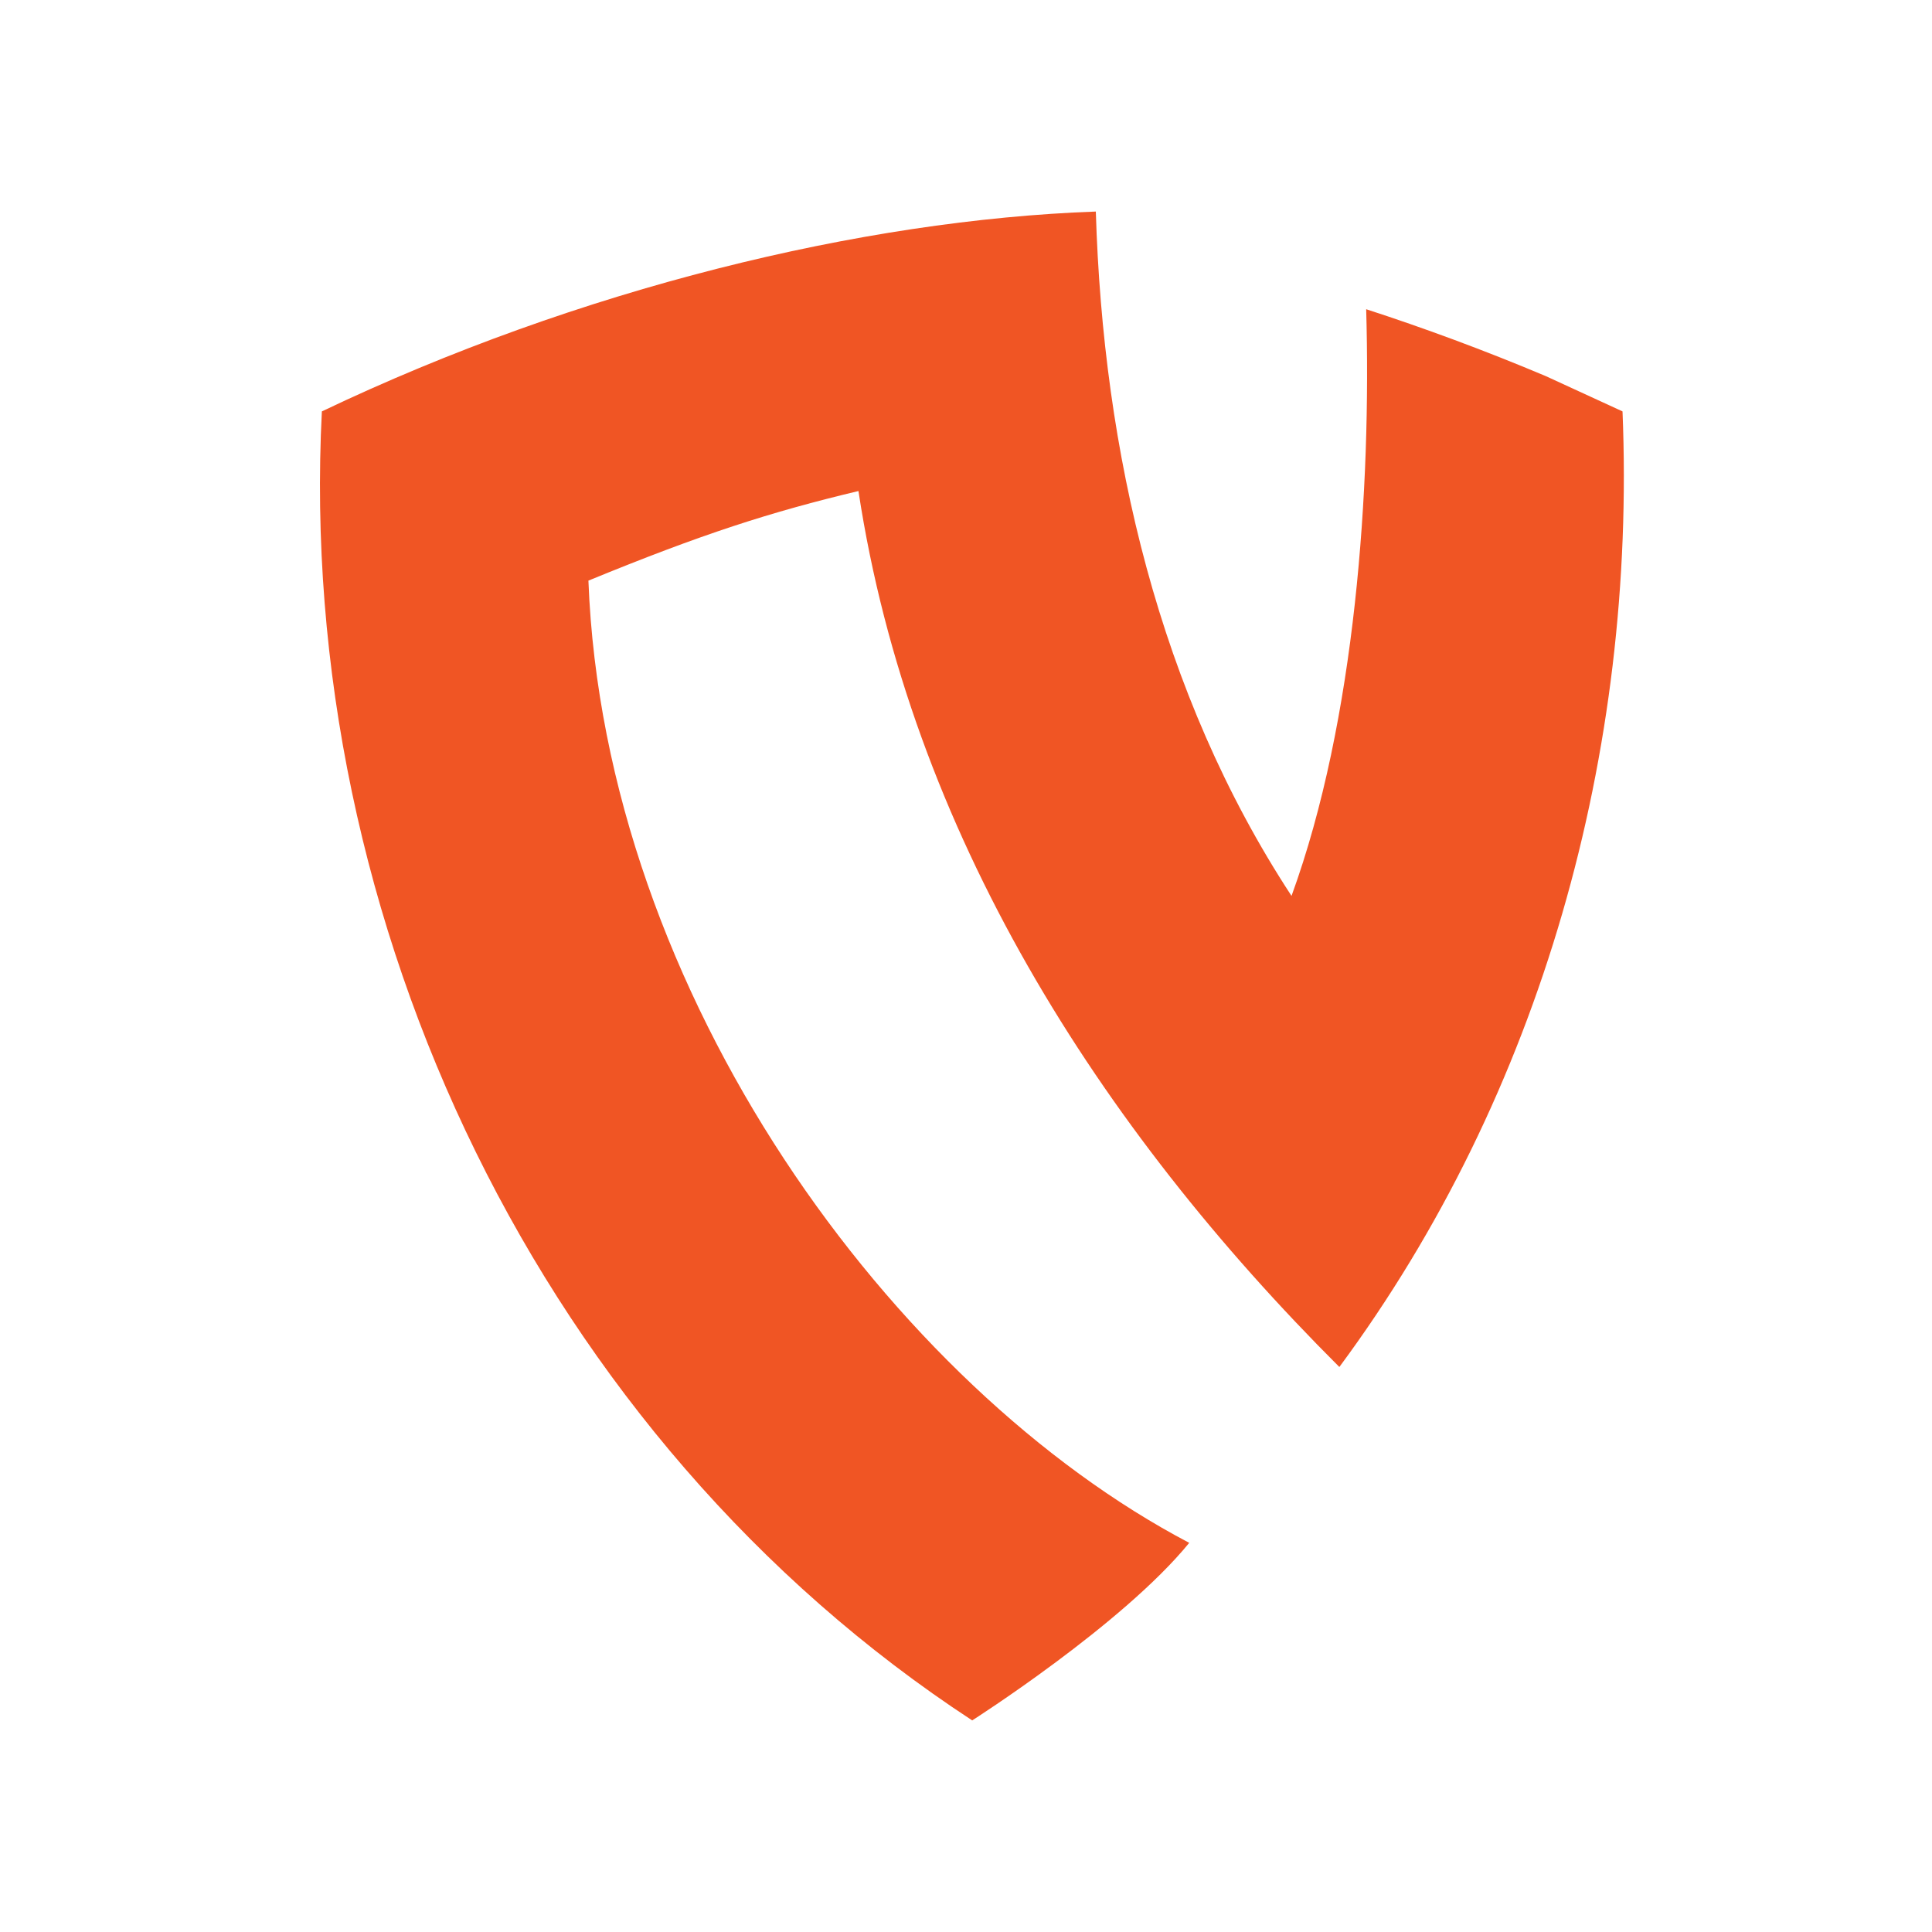
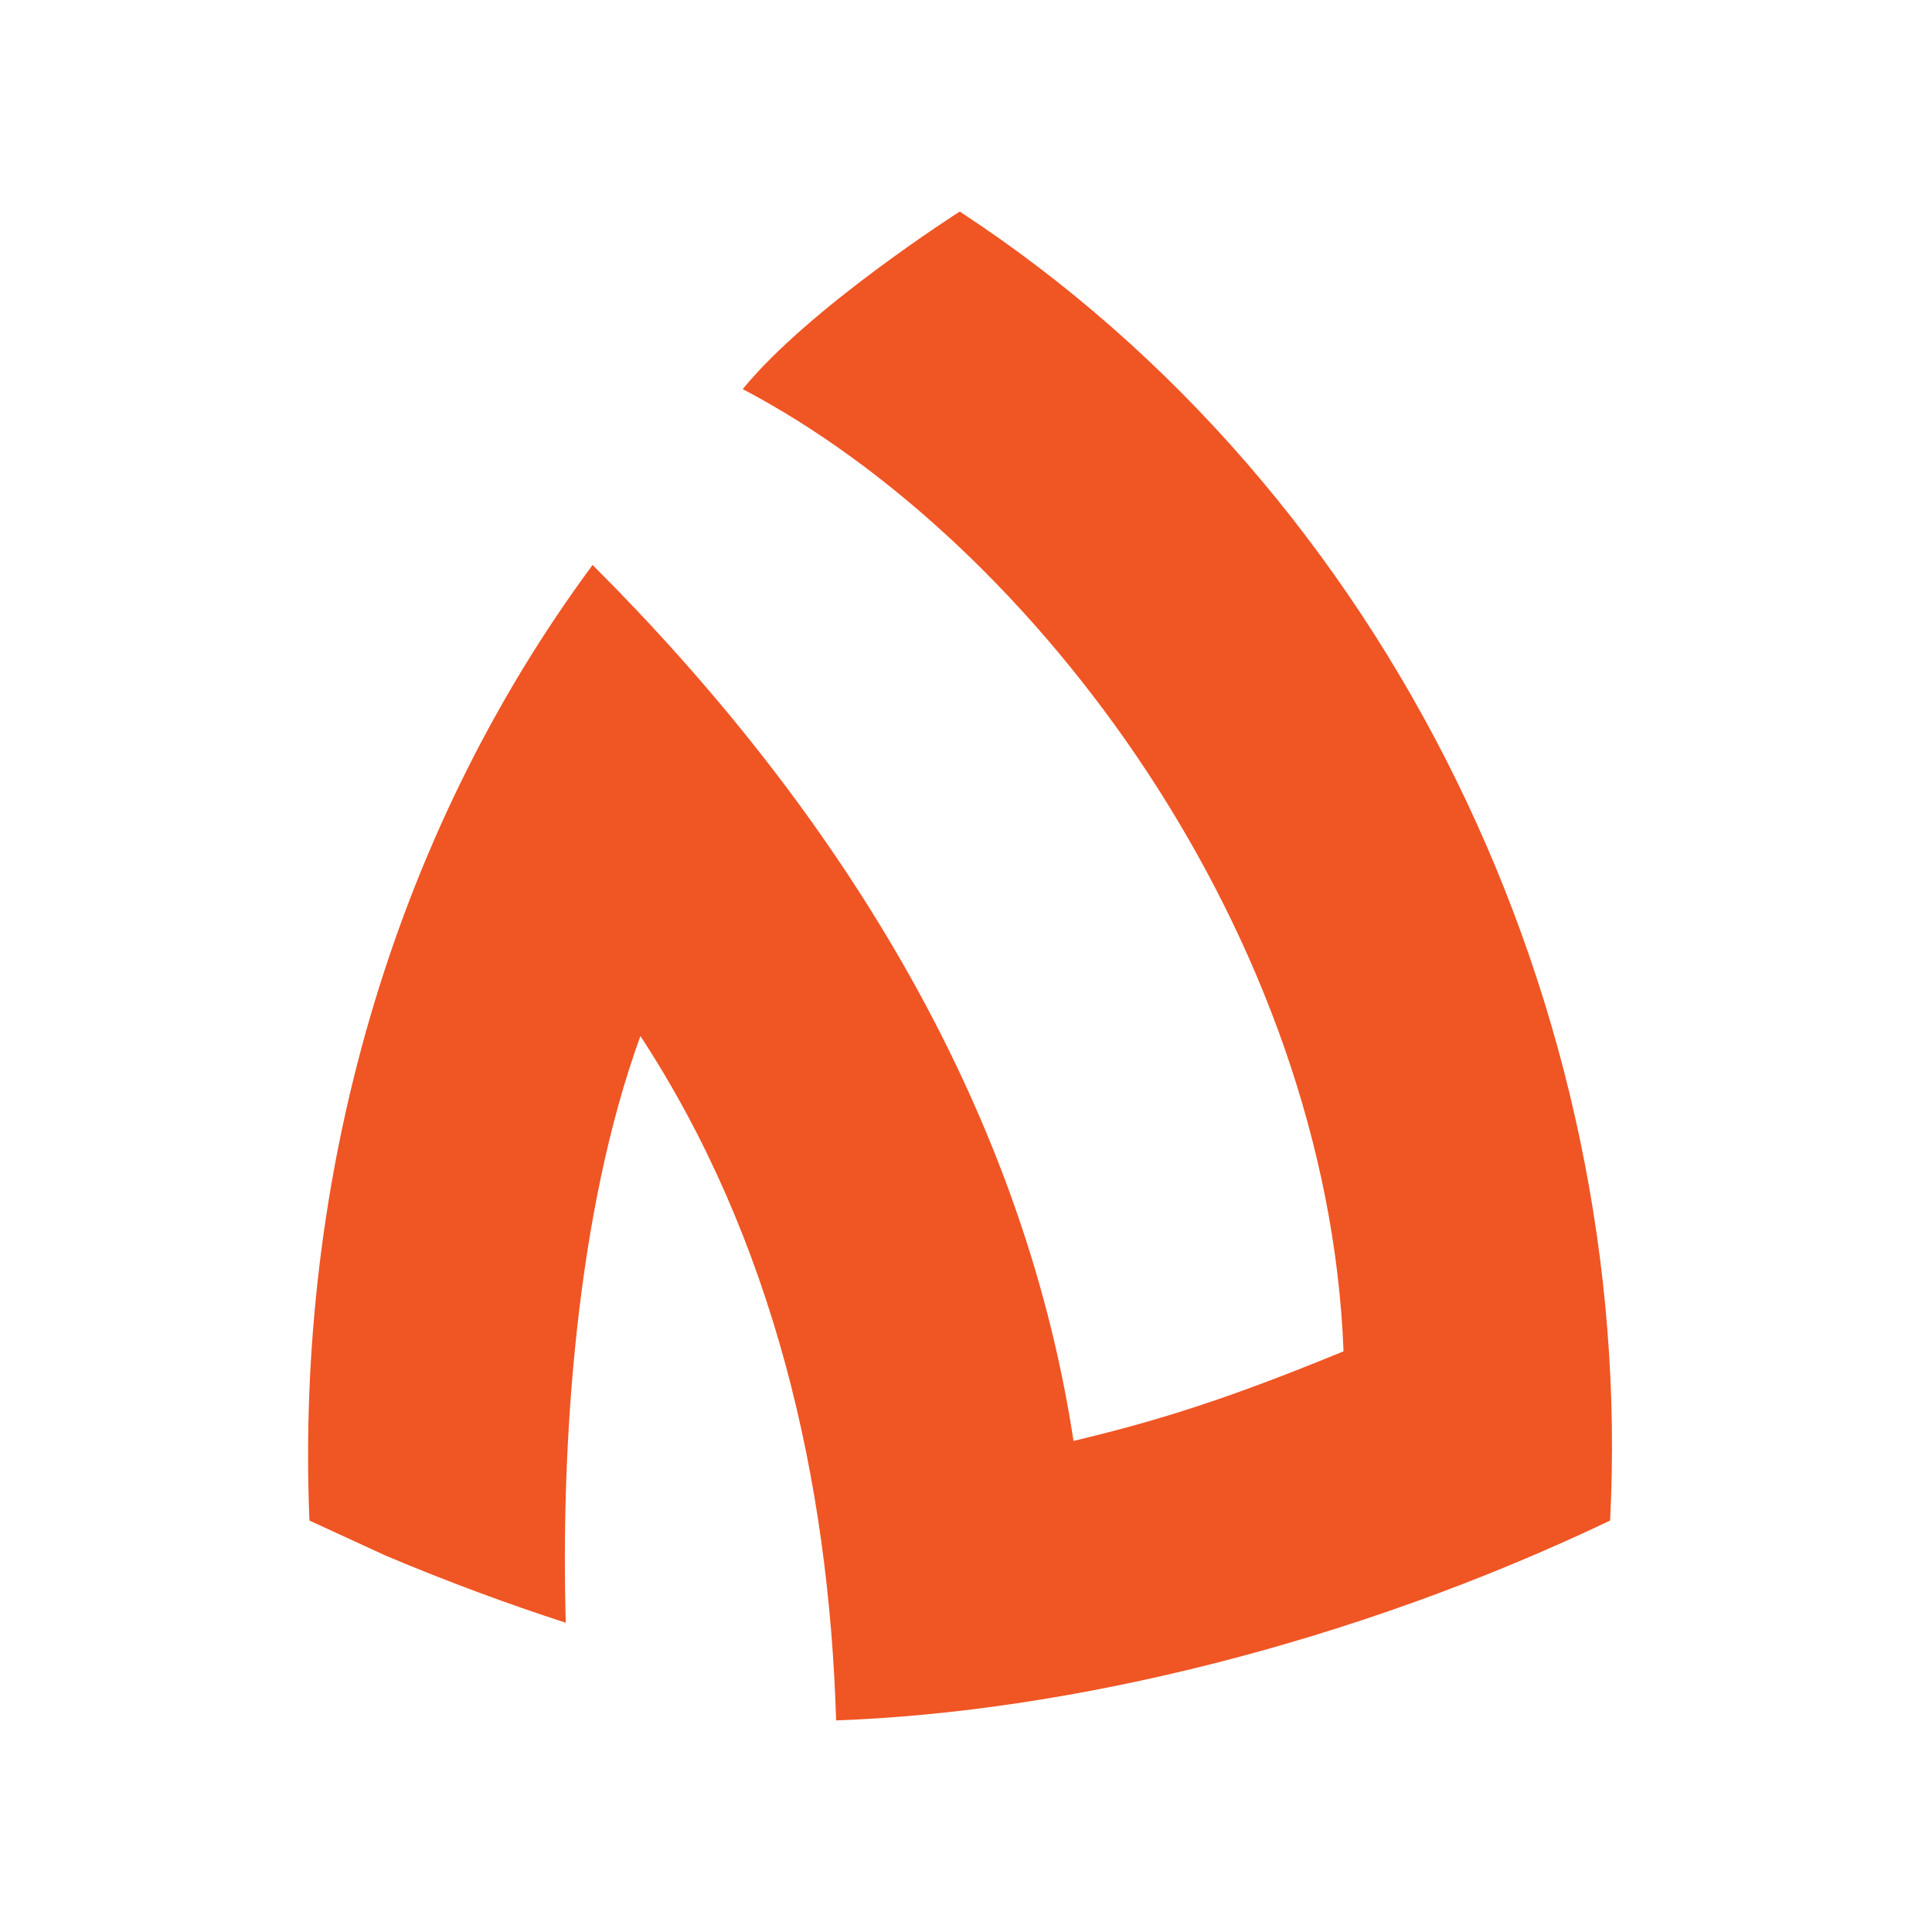
<svg xmlns="http://www.w3.org/2000/svg" width="500" zoomAndPan="magnify" viewBox="0 0 375 375" height="500" preserveAspectRatio="xMidYMid meet" version="1.2">
-   <g id="f74db34c03">
+   <g id="8a912ade40">
    <rect x="0" width="375" y="0" height="375" style="fill:#ffffff;fill-opacity:1;stroke:none;" />
    <rect x="0" width="375" y="0" height="375" style="fill:#ffffff;fill-opacity:1;stroke:none;" />
-     <path style=" stroke:none;fill-rule:nonzero;fill:#f05524;fill-opacity:1;" d="M 300.047 73.008 C 287.949 67.91 276.273 63.621 265.176 60.02 C 266.164 94.801 263.141 139.68 250.684 173.895 C 224.895 134.52 214.098 87.676 212.699 41.062 C 167.316 42.684 112.34 56.059 62.473 79.852 C 57.395 179.09 105.152 279.258 188.703 333.93 C 188.703 333.93 217.891 315.34 230.828 299.465 C 173.566 269.387 117.293 193.156 114.211 112.699 C 136.305 103.629 149.539 99.391 166.625 95.309 C 176.668 161.355 213.312 218.762 259.969 265.332 C 299.32 212.16 317.617 145.777 314.93 79.852 L 300.047 73.008 " />
+     <path style=" stroke:none;fill-rule:nonzero;fill:#f05524;fill-opacity:1;" d="M 74.945 301.984 C 87.039 307.082 98.719 311.371 109.816 314.973 C 108.824 280.191 111.848 235.312 124.305 201.098 C 150.098 240.473 160.895 287.316 162.289 333.93 C 207.676 332.305 262.652 318.934 312.52 295.141 C 317.598 195.902 269.84 95.734 186.289 41.062 C 186.289 41.062 157.102 59.652 144.164 75.527 C 201.422 105.605 257.695 181.832 260.781 262.293 C 238.684 271.363 225.453 275.602 208.367 279.684 C 198.32 213.637 161.676 156.23 115.023 109.656 C 75.672 162.832 57.375 229.215 60.059 295.141 L 74.945 301.984 " />
  </g>
</svg>
